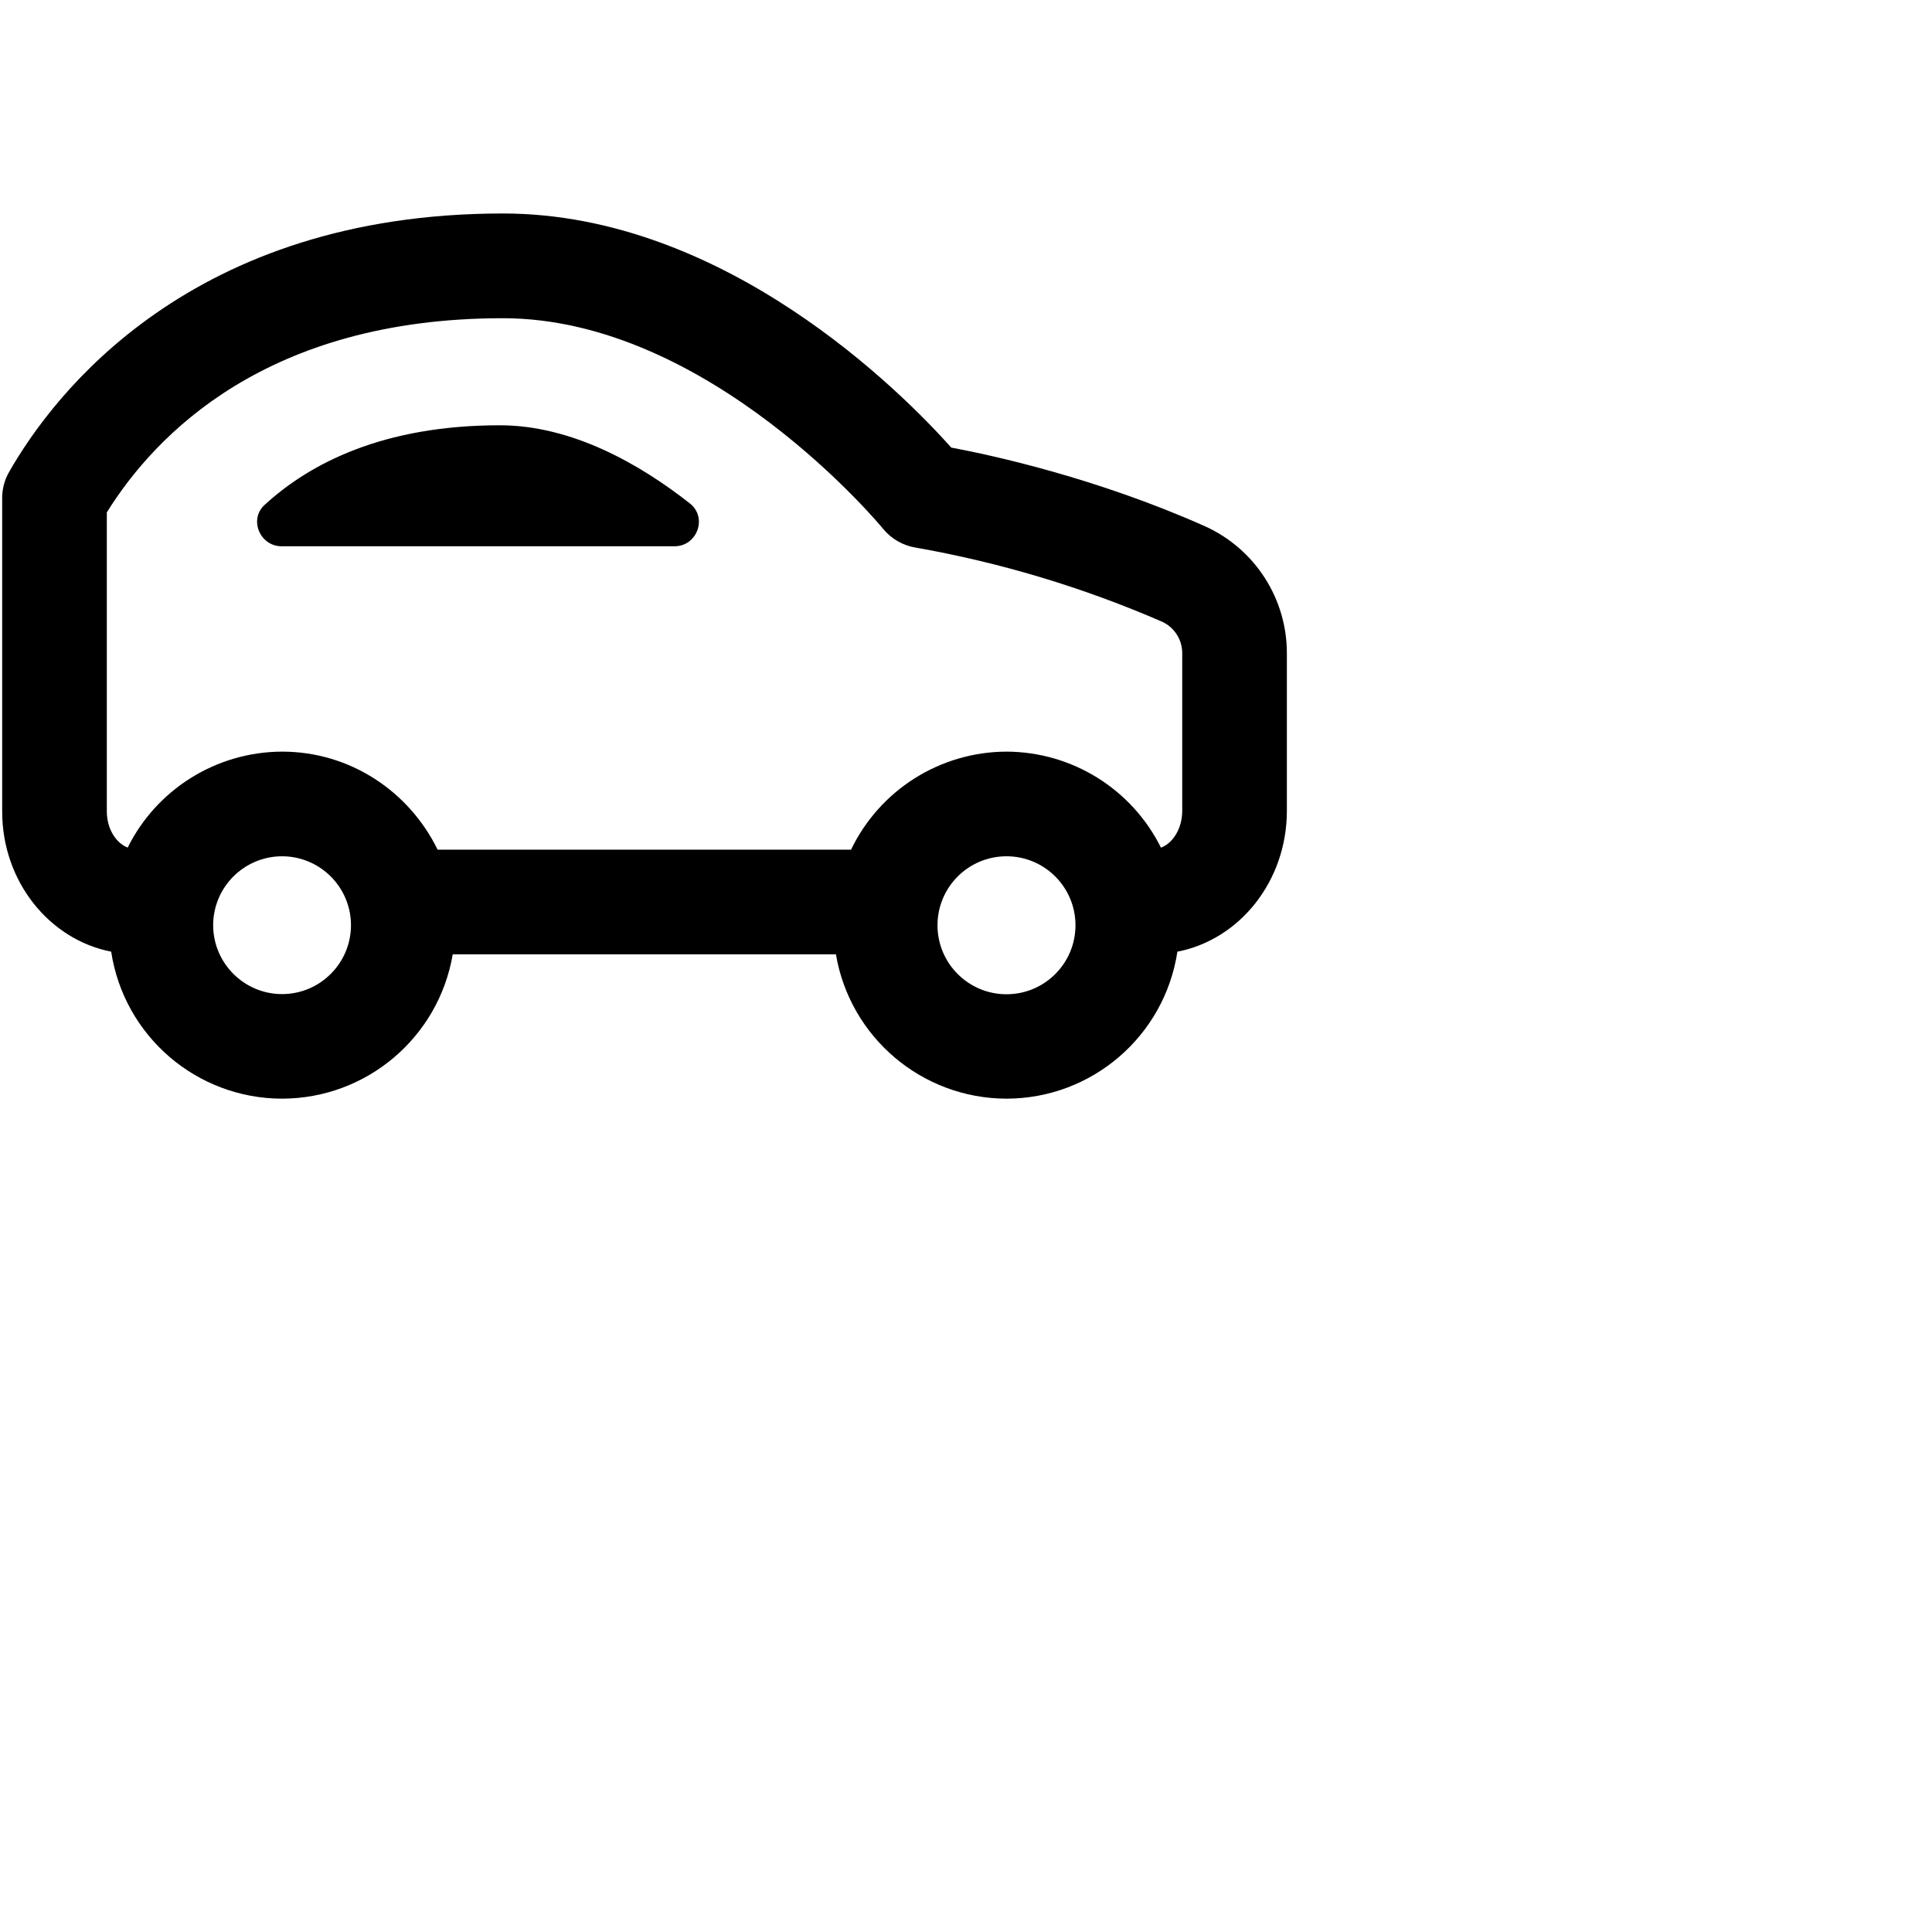
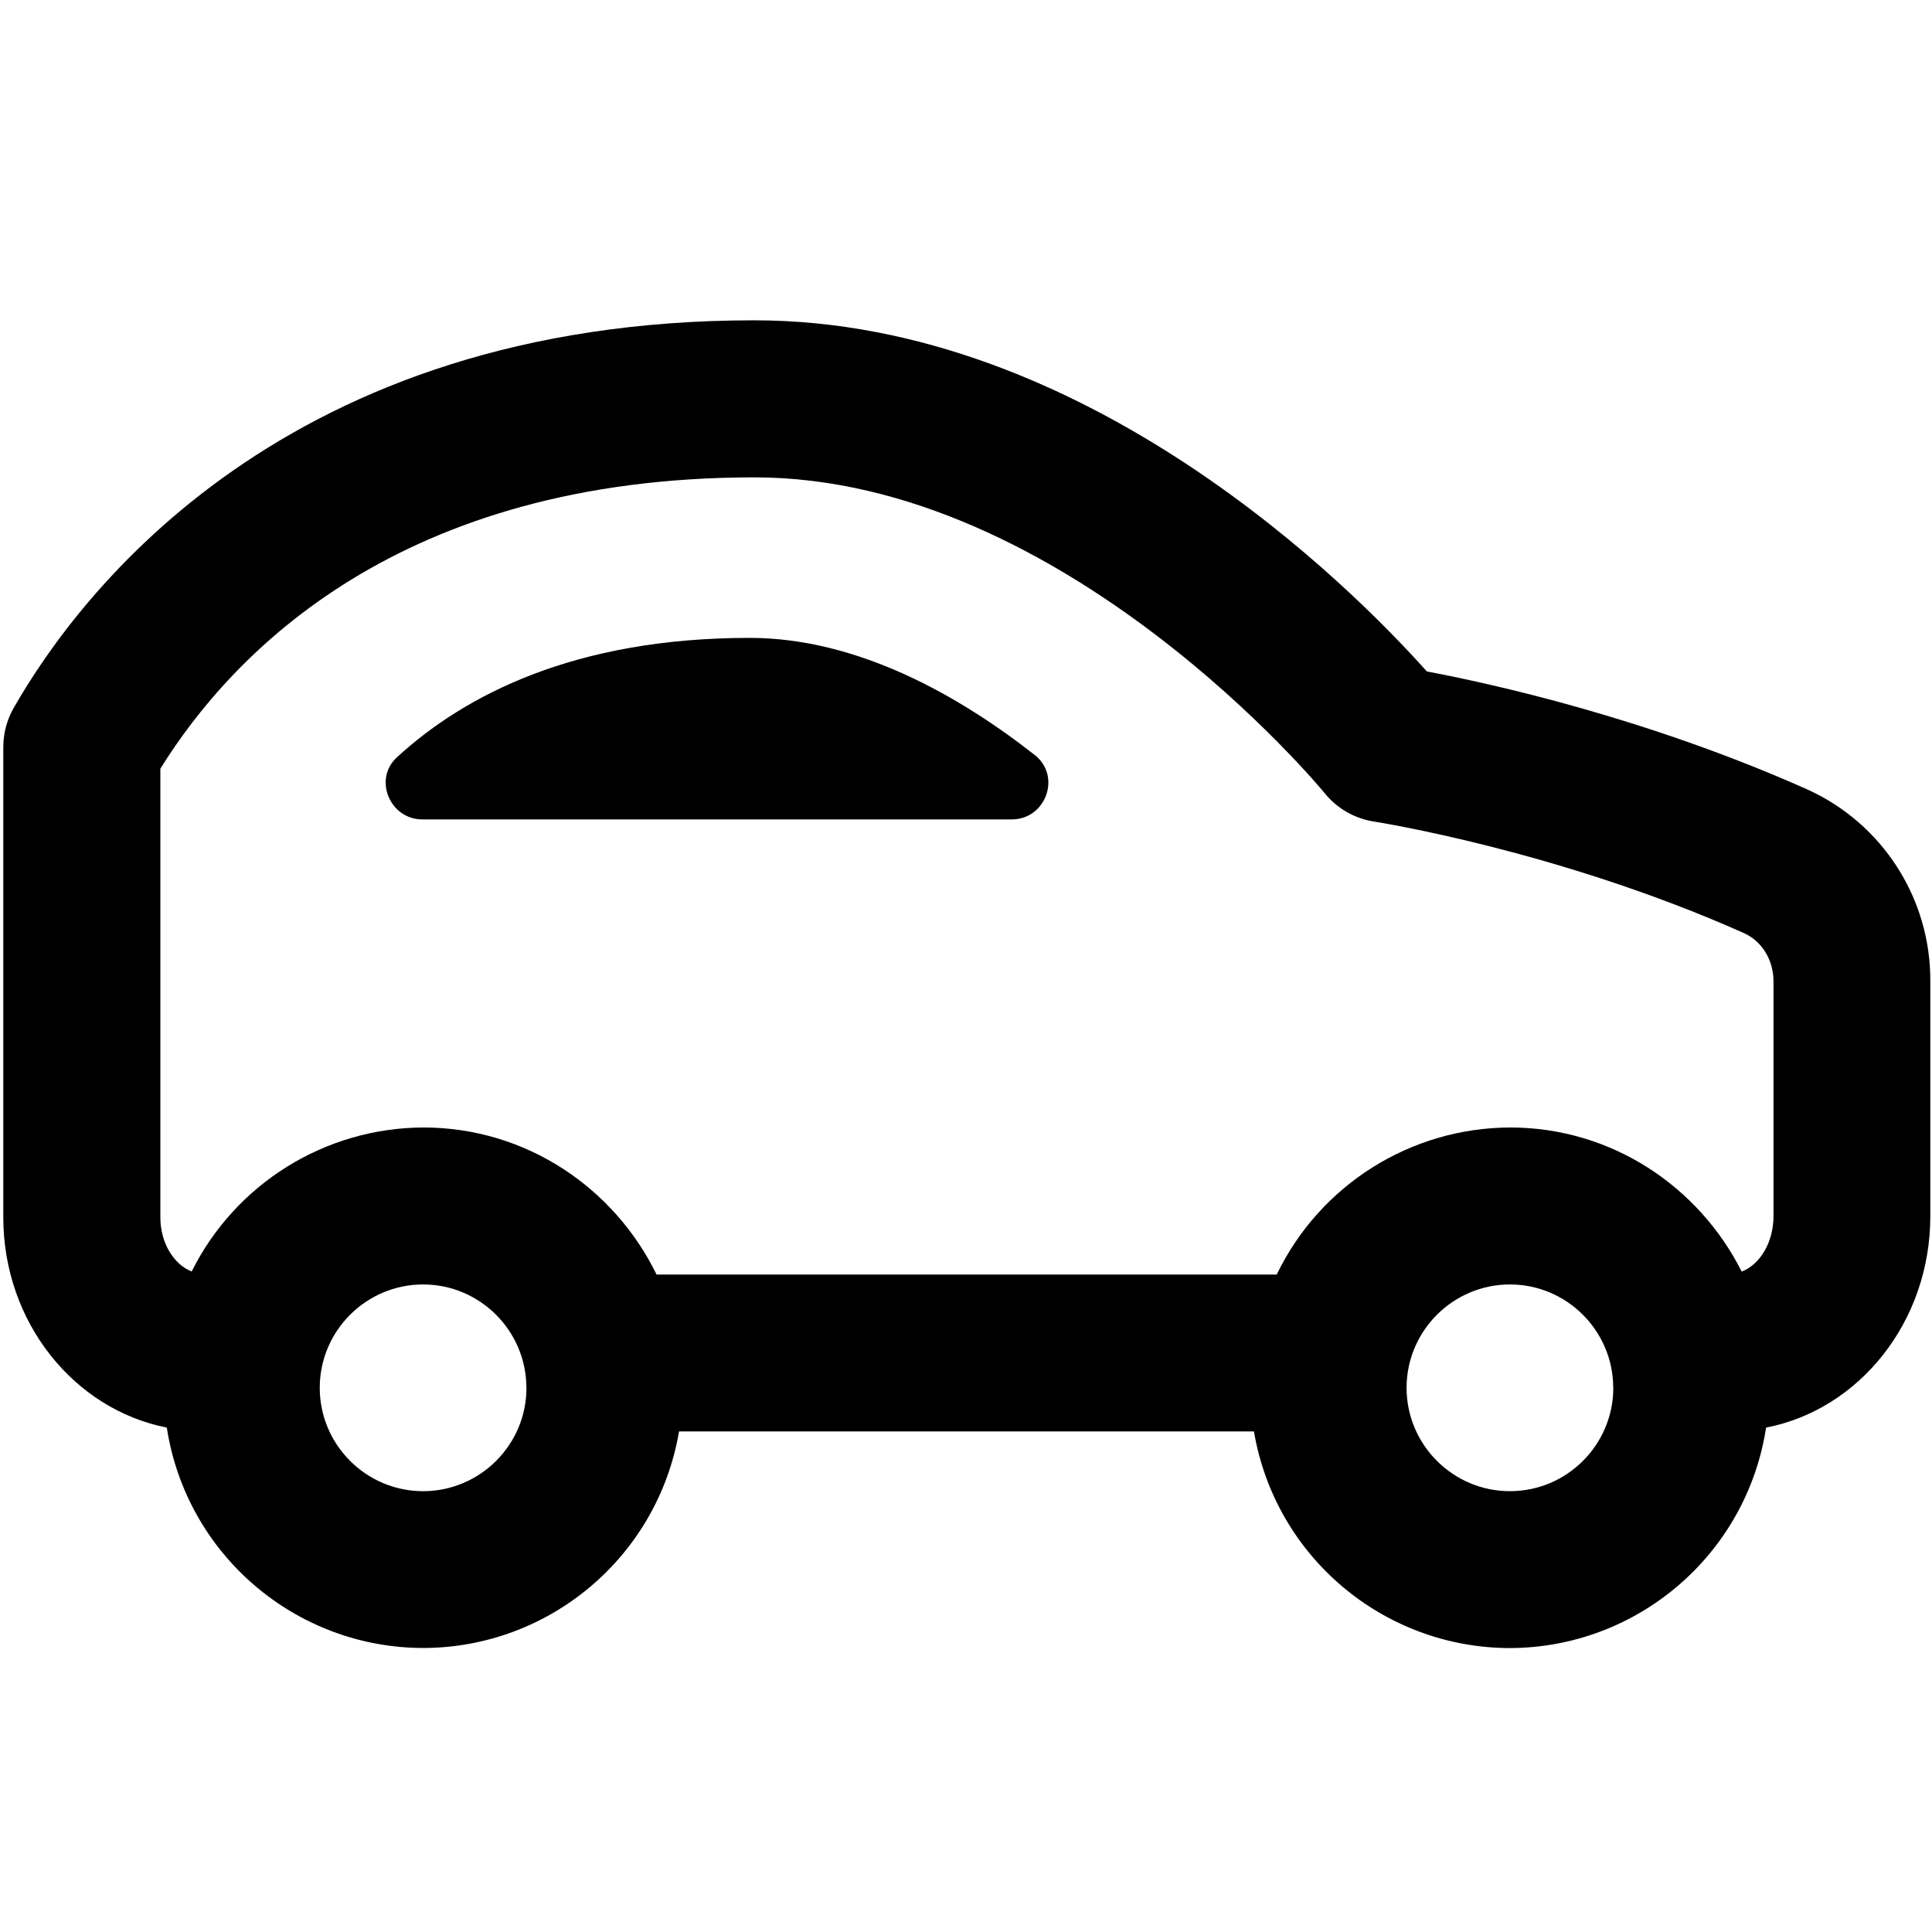
<svg xmlns="http://www.w3.org/2000/svg" viewBox="0 0 24 24">
-   <path d="M6.208 5.283c.899 0 1.741.483 2.361.97.223.174.093.533-.19.533H3.498c-.268 0-.409-.332-.212-.513.561-.516 1.473-.99 2.922-.99m9.778 2.842v1.947c0 .875-.588 1.601-1.36 1.75a2.15 2.15 0 0 1-2.122 1.826 2.154 2.154 0 0 1-2.12-1.793h-4.76a2.154 2.154 0 0 1-2.12 1.793 2.15 2.15 0 0 1-2.123-1.826c-.768-.15-1.354-.872-1.354-1.74V6.186a.65.65 0 0 1 .086-.323c.551-.966 2.253-3.211 6.134-3.211 2.76 0 4.961 2.226 5.57 2.908.523.098 1.81.38 3.151.977a1.73 1.73 0 0 1 1.018 1.587M4.36 11.493a.857.857 0 0 0-.856-.856.857.857 0 0 0-.856.856c0 .471.384.856.856.856a.857.857 0 0 0 .856-.856m9 0a.857.857 0 0 0-.856-.856.857.857 0 1 0 .856.856m1.326-3.368a.43.43 0 0 0-.246-.4 13.6 13.6 0 0 0-3.062-.922.66.66 0 0 1-.407-.233c-.021-.026-2.16-2.617-4.724-2.617-2.935 0-4.322 1.45-4.92 2.412v3.716c0 .213.113.391.259.448a2.15 2.15 0 0 1 1.918-1.192c.851 0 1.582.5 1.932 1.218h5.136a2.15 2.15 0 0 1 1.932-1.218 2.15 2.15 0 0 1 1.918 1.193c.149-.056.264-.239.264-.458z" />
+   <path d="M9.312 7.924c1.348 0 2.612.725 3.542 1.455.334.262.139.8-.286.8H5.246c-.401 0-.612-.497-.317-.77.842-.774 2.21-1.485 4.383-1.485m14.667 4.264v2.92c0 1.313-.883 2.402-2.04 2.626a3.23 3.23 0 0 1-3.183 2.739 3.23 3.23 0 0 1-3.179-2.691H8.435a3.23 3.23 0 0 1-3.18 2.69 3.23 3.23 0 0 1-3.183-2.738C.92 17.508.041 16.425.041 15.122V9.28c0-.17.044-.336.128-.484.827-1.448 3.38-4.817 9.2-4.817 4.142 0 7.443 3.34 8.356 4.362.785.148 2.716.57 4.727 1.466a2.6 2.6 0 0 1 1.527 2.381M6.539 17.24c0-.707-.576-1.284-1.283-1.284-.708 0-1.284.577-1.284 1.284s.576 1.284 1.284 1.284c.707 0 1.284-.576 1.284-1.284m13.5 0c0-.707-.576-1.284-1.283-1.284-.708 0-1.284.577-1.284 1.284s.576 1.284 1.284 1.284c.707 0 1.284-.576 1.284-1.284m1.99-5.05c0-.265-.145-.501-.37-.6-2.31-1.029-4.57-1.38-4.591-1.384a.98.98 0 0 1-.612-.35c-.031-.04-3.24-3.926-7.086-3.926-4.402 0-6.483 2.175-7.38 3.619v5.574c0 .32.17.586.389.672a3.23 3.23 0 0 1 2.877-1.789c1.277 0 2.373.75 2.898 1.827h7.704a3.23 3.23 0 0 1 2.898-1.827c1.262 0 2.345.733 2.878 1.79.222-.084.395-.358.395-.687z" />
</svg>
